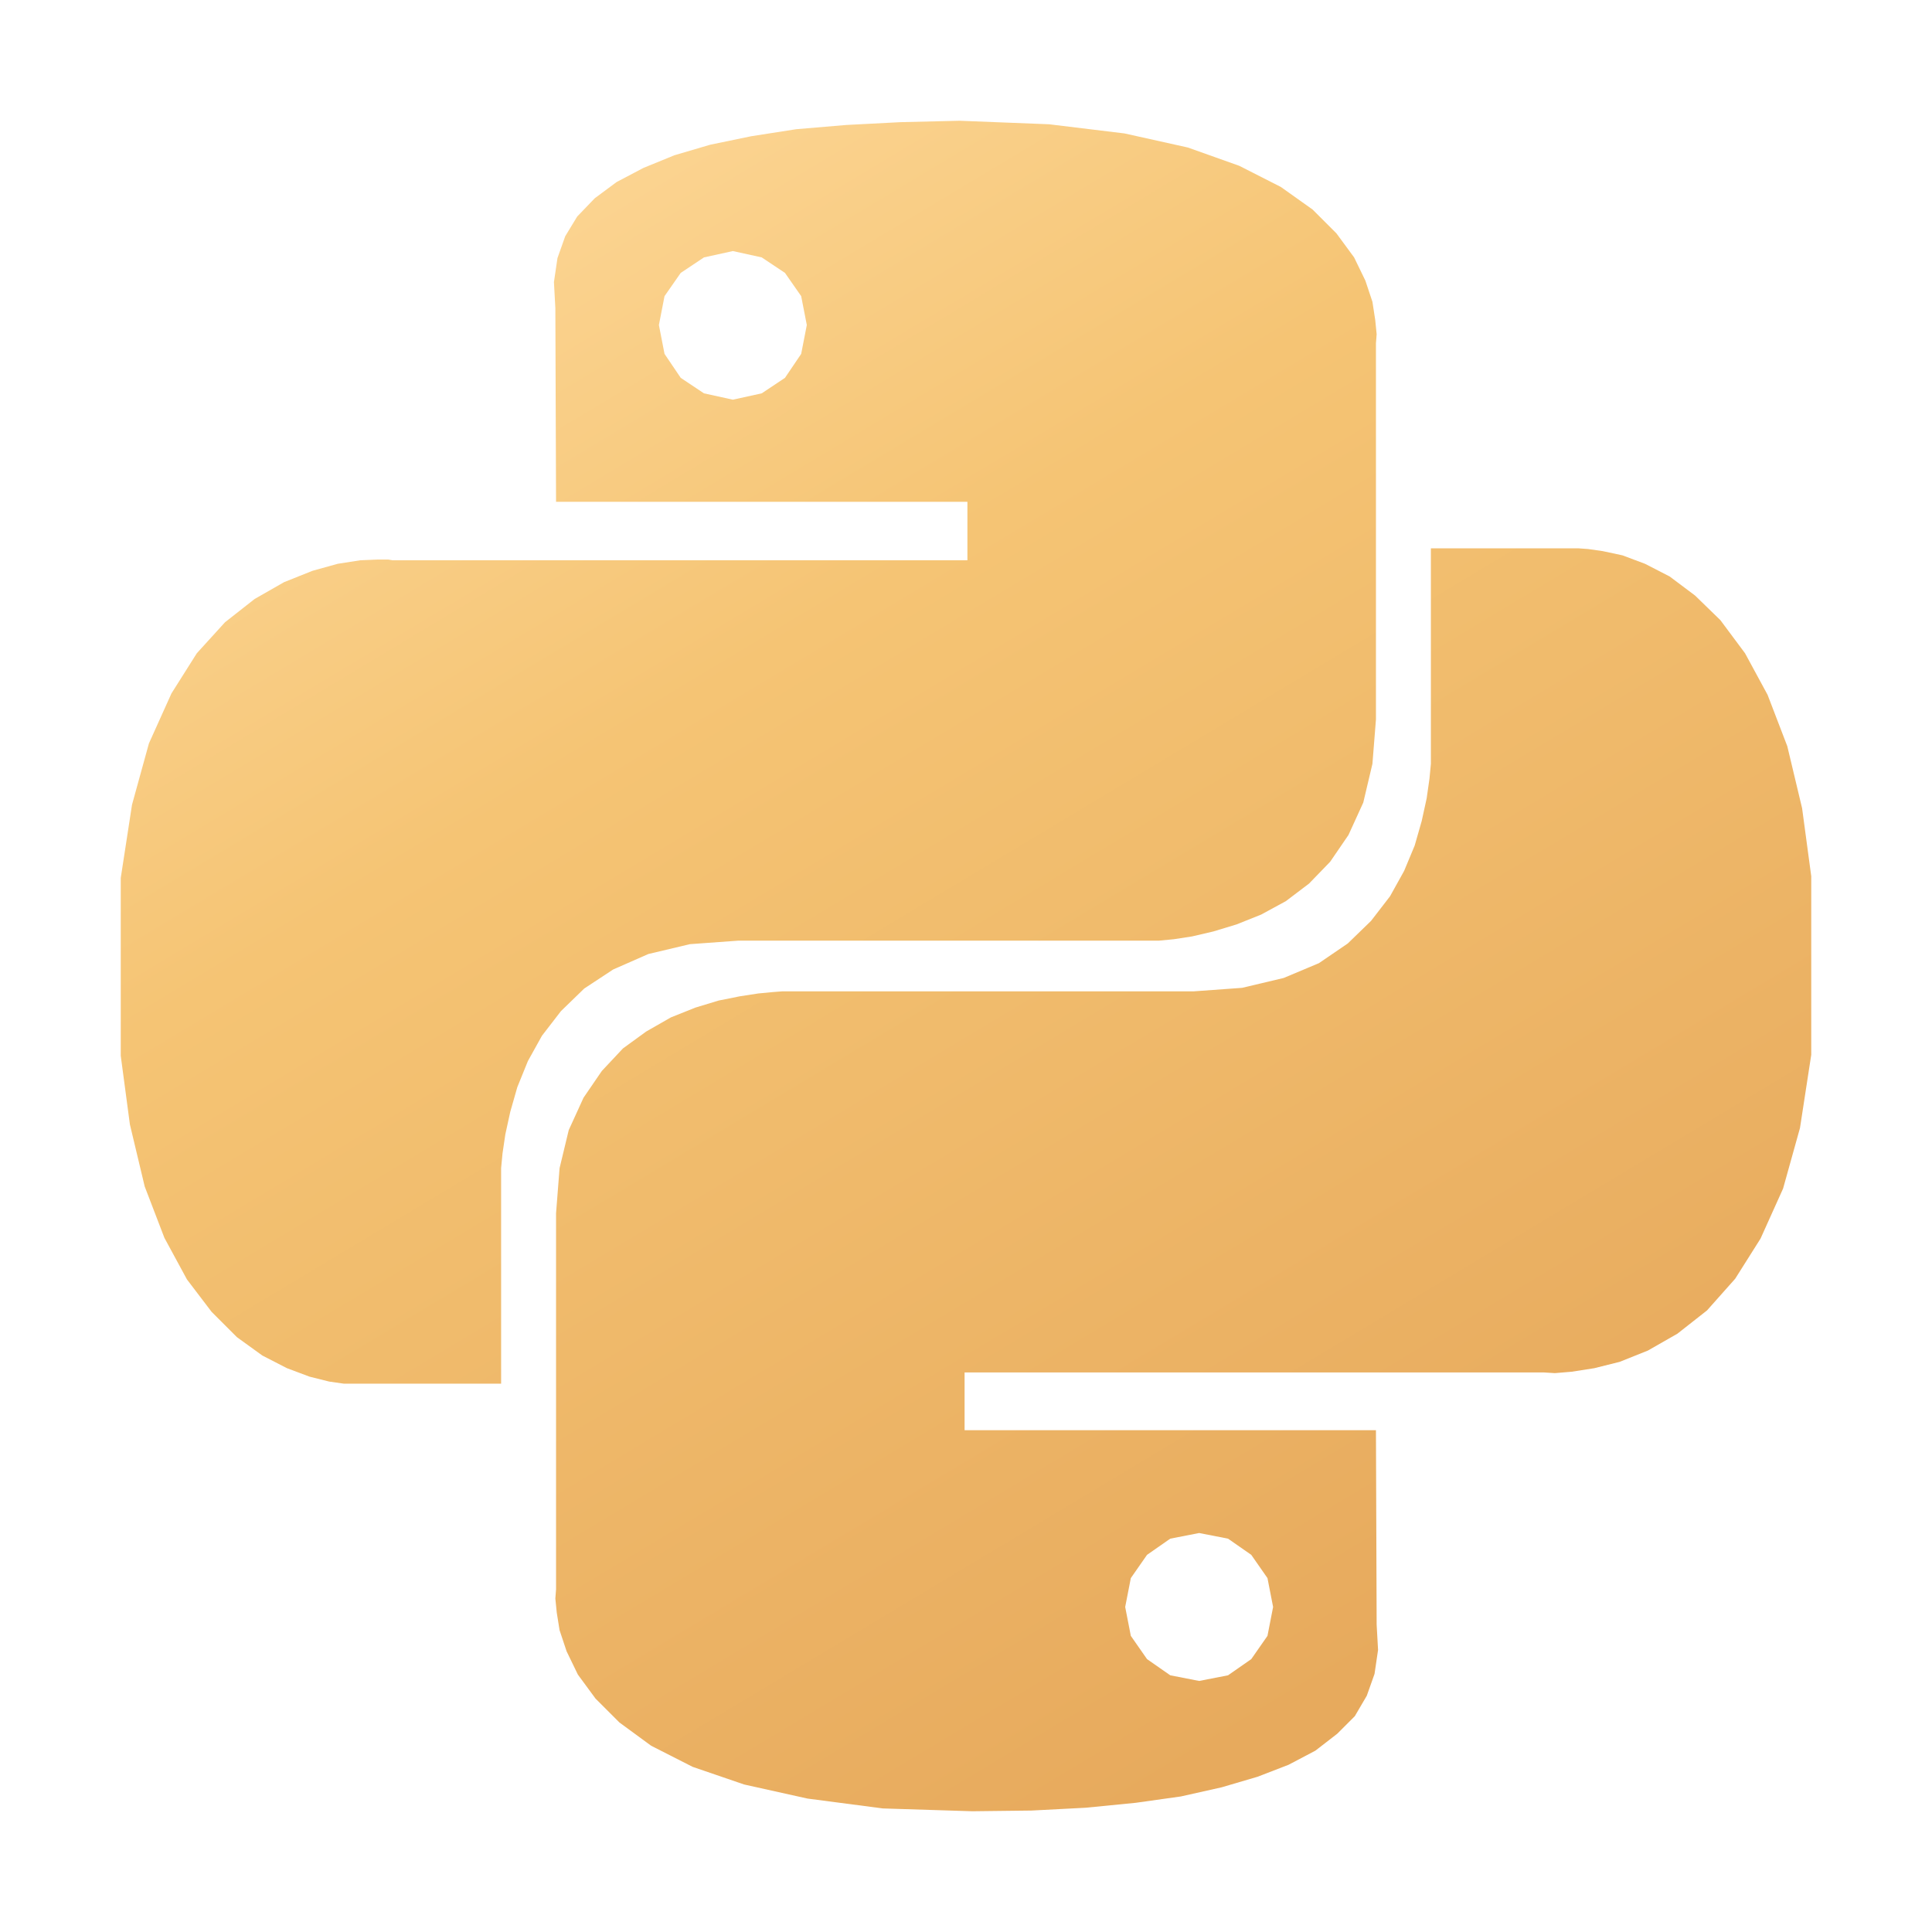
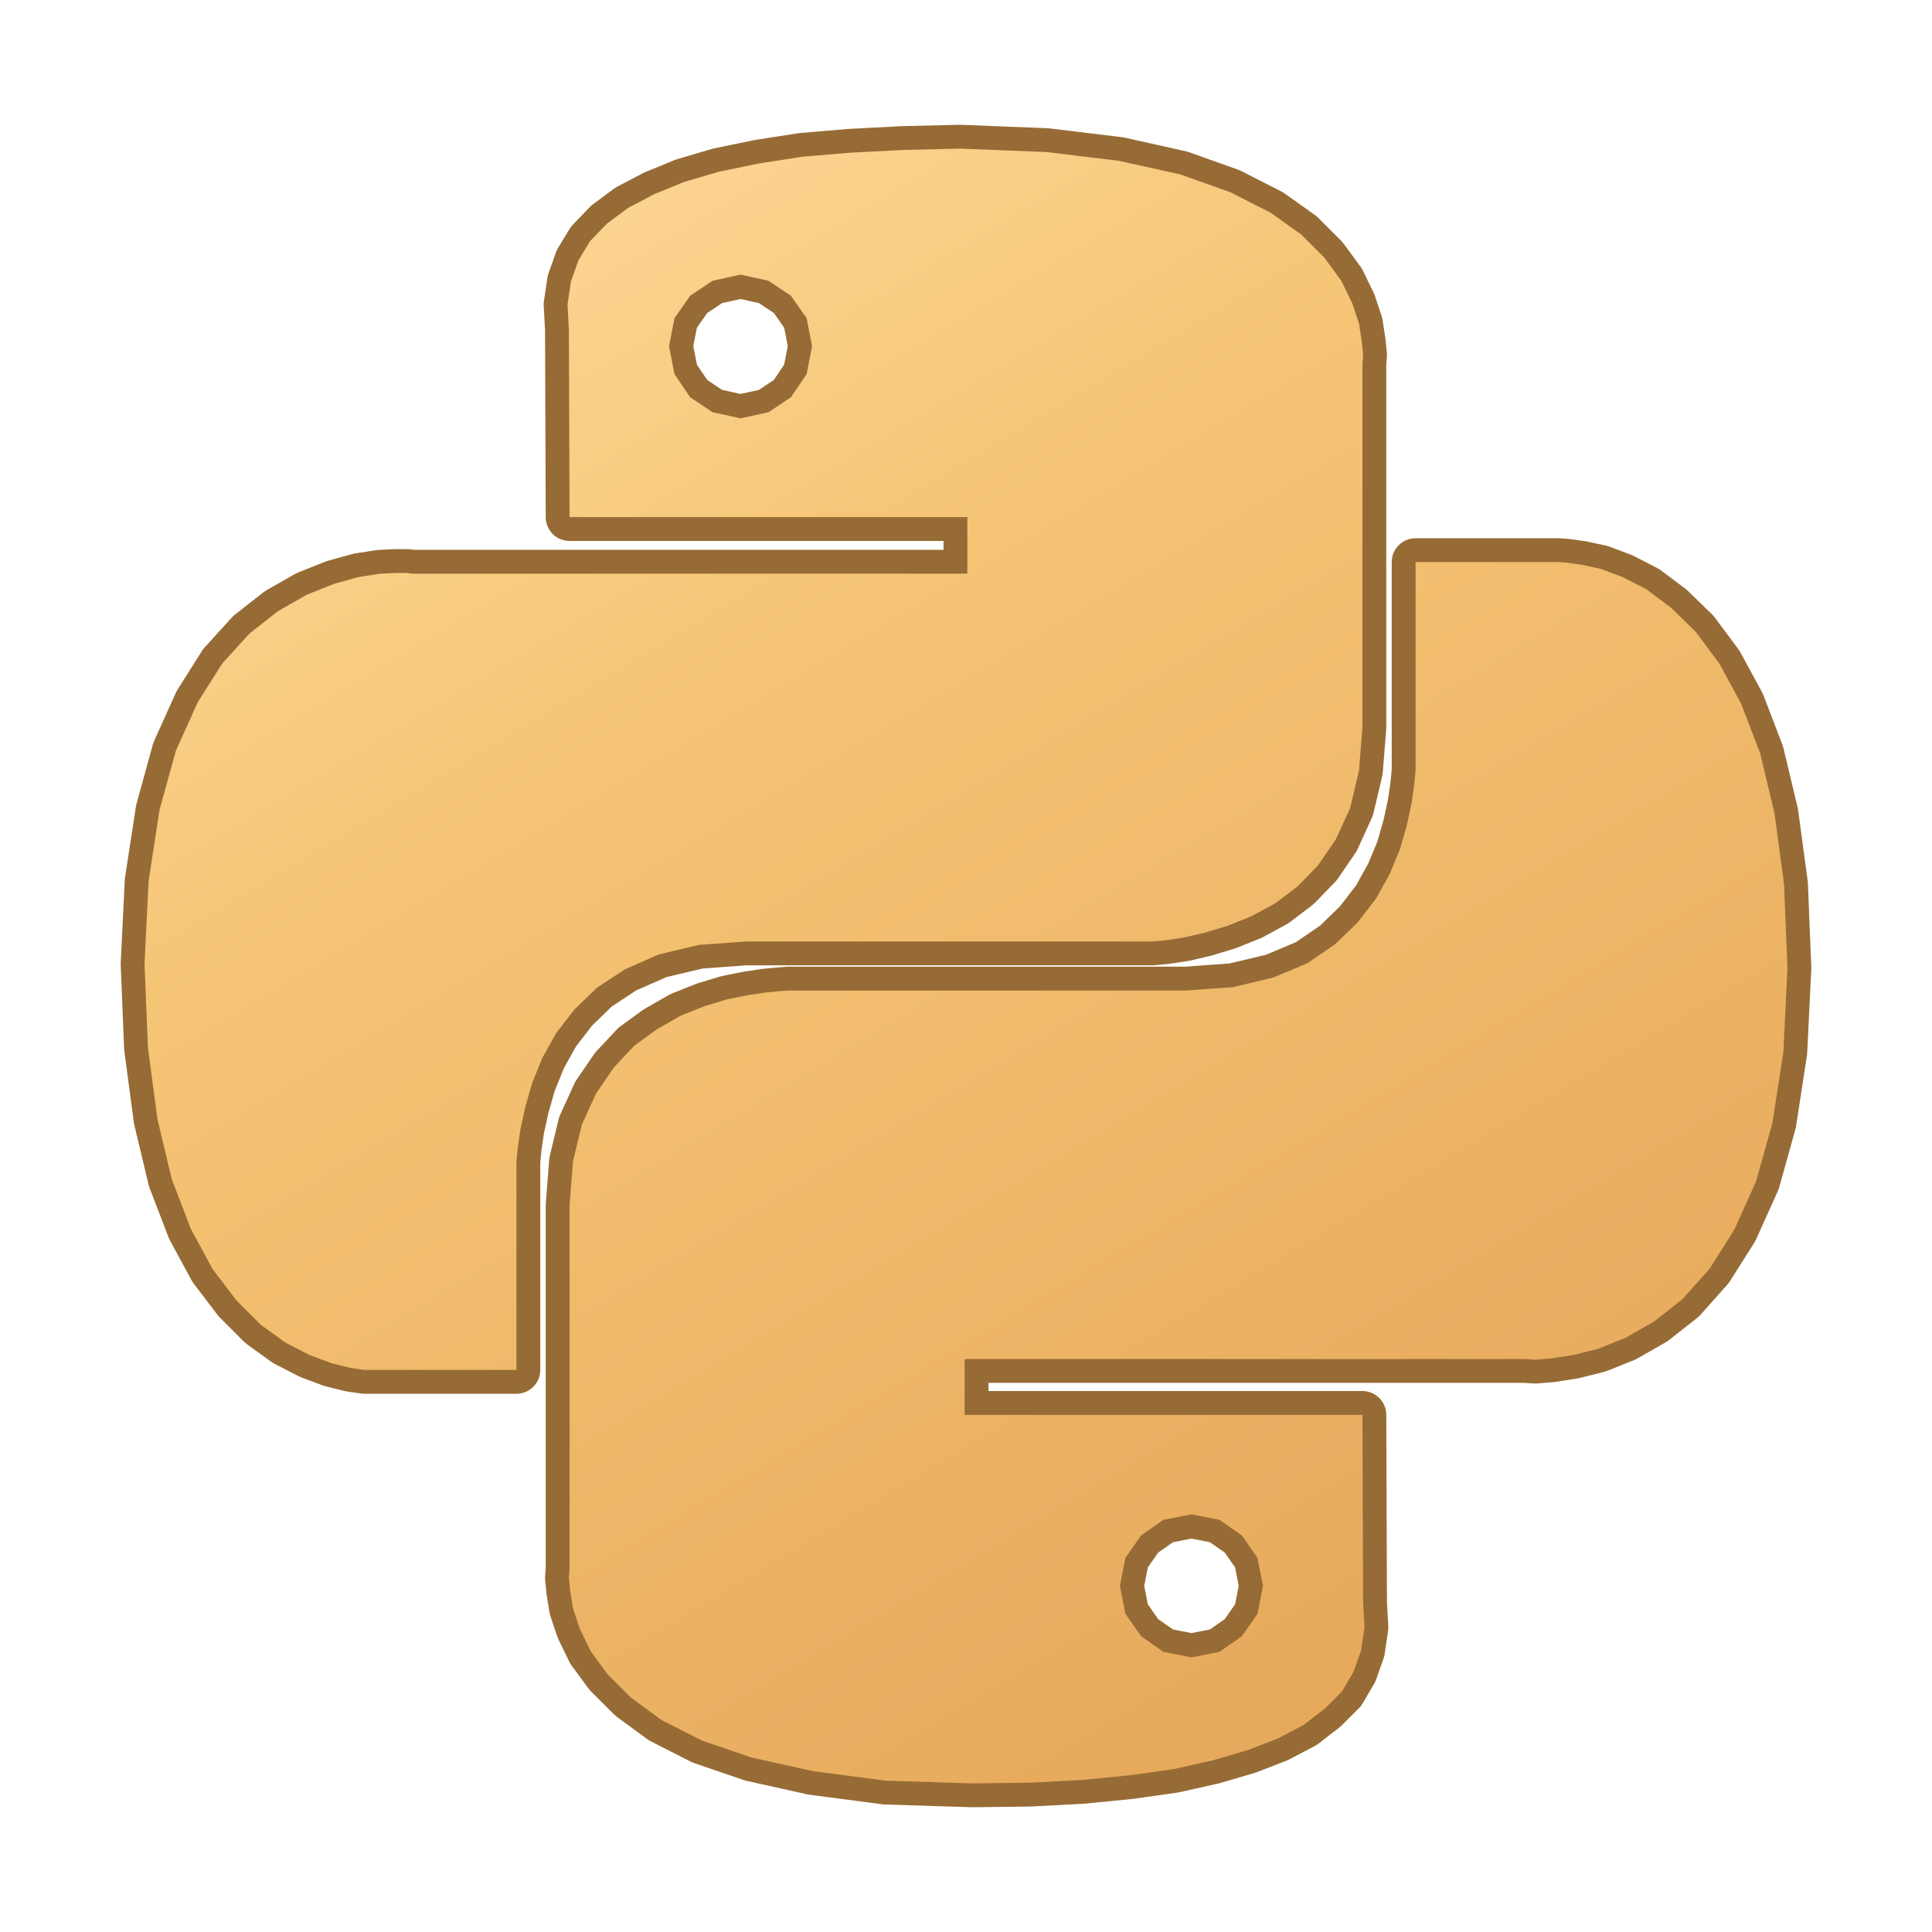
<svg xmlns="http://www.w3.org/2000/svg" width="64" height="64" viewBox="0 0 64 64">
-   <g id="frameless-artwork" transform="translate(-8.727273 -7.454545) scale(1.272727)">
+   <g id="frameless-artwork" transform="translate(-7.384615 -6.153846) scale(1.230769)">
    <defs>
      <linearGradient id="enamel" x1="0" y1="0" x2=".6" y2="1">
        <stop stop-color="#f5c3ca" />
        <stop offset=".4" stop-color="#e88bb6" />
        <stop offset="1" stop-color="#a4688f" />
      </linearGradient>
      <linearGradient id="ink" x1="0" y1="0" x2="1" y2="1">
        <stop stop-color="#f3b6c0" />
        <stop offset=".6" stop-color="#e56ea1" />
        <stop offset="1" stop-color="#a25682" />
      </linearGradient>
      <linearGradient id="gem" x1="0" y1="0" x2="1" y2="1">
        <stop stop-color="#ceb7cc" />
        <stop offset=".5" stop-color="#9272ba" />
        <stop offset="1" stop-color="#6e5991" />
      </linearGradient>
    </defs>
    <g stroke-linecap="round" stroke-linejoin="round" />
    <defs />
    <g data-material="authored" stroke-linecap="round" stroke-linejoin="round">
      <defs>
        <linearGradient id="python-auth-enamel" x1="0" y1="0" x2=".6" y2="1">
          <stop stop-color="#ffdda2" />
          <stop offset=".4" stop-color="#f5c474" />
          <stop offset="1" stop-color="#e7aa5d" />
        </linearGradient>
        <linearGradient id="python-auth-ink" gradientUnits="userSpaceOnUse" x1="0" y1="0" x2="24" y2="24">
          <stop stop-color="#ffdda2" />
          <stop offset=".6" stop-color="#f5c474" />
          <stop offset="1" stop-color="#e7aa5d" />
        </linearGradient>
        <linearGradient id="python-auth-gem" x1="0" y1="0" x2="1" y2="1">
          <stop stop-color="#d2e1d9" />
          <stop offset=".5" stop-color="#9ccfd8" />
          <stop offset="1" stop-color="#7493a4" />
        </linearGradient>
      </defs>
      <g stroke-linecap="round" stroke-linejoin="round" />
-       <svg role="img" viewBox="0 0 24 24" x="10" y="9" width="44" height="44" preserveAspectRatio="xMidYMid meet" color="#f6c177" fill="url(#python-auth-enamel)">
+       <svg role="img" viewBox="0 0 24 24" x="10" y="9" width="44" height="44" preserveAspectRatio="xMidYMid meet" color="#f6c177" fill="url(#python-auth-enamel)" overflow="visible">
        <defs />
-         <path d="M14.25.18l.9.2.73.26.59.3.45.32.34.34.25.34.16.33.1.3.04.26.02.2-.01.13V8.5l-.05.63-.13.55-.21.46-.26.38-.3.31-.33.25-.35.19-.35.14-.33.1-.3.07-.26.04-.21.02H8.77l-.69.05-.59.14-.5.22-.41.27-.33.32-.27.35-.2.36-.15.37-.1.35-.07.32-.04.27-.02.21v3.06H3.17l-.21-.03-.28-.07-.32-.12-.35-.18-.36-.26-.36-.36-.35-.46-.32-.59-.28-.73-.21-.88-.14-1.05-.05-1.23.06-1.22.16-1.04.24-.87.32-.71.36-.57.4-.44.42-.33.42-.24.4-.16.36-.1.32-.05.24-.01h.16l.06.01h8.16v-.83H6.18l-.01-2.75-.02-.37.05-.34.11-.31.17-.28.25-.26.31-.23.38-.2.44-.18.51-.15.58-.12.64-.1.71-.06.77-.04.84-.02 1.27.05zm-6.3 1.98l-.23.33-.08.41.08.41.23.34.33.22.41.09.41-.09.33-.22.23-.34.08-.41-.08-.41-.23-.33-.33-.22-.41-.09-.41.09zm13.09 3.95l.28.06.32.12.35.18.36.27.36.35.35.47.32.59.28.73.21.88.14 1.04.05 1.23-.06 1.23-.16 1.04-.24.86-.32.71-.36.57-.4.45-.42.33-.42.24-.4.16-.36.09-.32.05-.24.02-.16-.01h-8.22v.82h5.84l.01 2.76.02.36-.05.34-.11.31-.17.29-.25.25-.31.24-.38.2-.44.17-.51.15-.58.13-.64.09-.71.07-.77.04-.84.01-1.27-.04-1.07-.14-.9-.2-.73-.25-.59-.3-.45-.33-.34-.34-.25-.34-.16-.33-.1-.3-.04-.25-.02-.2.01-.13v-5.34l.05-.64.13-.54.21-.46.26-.38.3-.32.33-.24.35-.2.35-.14.33-.1.3-.06.26-.04.21-.02.13-.01h5.84l.69-.05.59-.14.5-.21.41-.28.33-.32.27-.35.2-.36.15-.36.1-.35.07-.32.04-.28.02-.21V6.07h2.09l.14.01zm-6.47 14.25l-.23.33-.08.41.08.41.23.33.33.23.41.08.41-.08.33-.23.23-.33.08-.41-.08-.41-.23-.33-.33-.23-.41-.08-.41.08z" />
+         <path d="M14.25.18l.9.2.73.26.59.3.45.32.34.34.25.34.16.33.1.3.04.26.02.2-.01.13V8.5l-.05.63-.13.55-.21.46-.26.38-.3.31-.33.25-.35.19-.35.14-.33.1-.3.07-.26.04-.21.02H8.77l-.69.05-.59.14-.5.22-.41.27-.33.32-.27.35-.2.36-.15.37-.1.35-.07.32-.04.27-.02.21v3.06H3.17l-.21-.03-.28-.07-.32-.12-.35-.18-.36-.26-.36-.36-.35-.46-.32-.59-.28-.73-.21-.88-.14-1.05-.05-1.23.06-1.22.16-1.04.24-.87.32-.71.36-.57.4-.44.42-.33.42-.24.4-.16.36-.1.32-.05.24-.01h.16l.06.01h8.16v-.83H6.18l-.01-2.75-.02-.37.05-.34.11-.31.17-.28.25-.26.31-.23.38-.2.44-.18.51-.15.58-.12.64-.1.71-.06.77-.04.84-.02 1.27.05zm-6.3 1.98l-.23.33-.08.41.08.41.23.34.33.22.41.09.41-.09.33-.22.23-.34.08-.41-.08-.41-.23-.33-.33-.22-.41-.09-.41.09zm13.09 3.95l.28.06.32.12.35.18.36.27.36.35.35.47.32.59.28.73.21.88.14 1.04.05 1.23-.06 1.23-.16 1.04-.24.86-.32.71-.36.57-.4.45-.42.33-.42.24-.4.16-.36.09-.32.05-.24.02-.16-.01h-8.22v.82h5.84l.01 2.76.02.36-.05.34-.11.31-.17.29-.25.25-.31.24-.38.2-.44.17-.51.15-.58.13-.64.09-.71.07-.77.04-.84.01-1.27-.04-1.07-.14-.9-.2-.73-.25-.59-.3-.45-.33-.34-.34-.25-.34-.16-.33-.1-.3-.04-.25-.02-.2.01-.13v-5.34l.05-.64.13-.54.21-.46.26-.38.3-.32.33-.24.35-.2.35-.14.33-.1.3-.06.26-.04.21-.02.13-.01h5.84l.69-.05.59-.14.5-.21.41-.28.33-.32.27-.35.2-.36.15-.36.1-.35.07-.32.04-.28.02-.21V6.07h2.09l.14.01zm-6.47 14.25l-.23.33-.08.41.08.41.23.33.33.23.41.08.41-.08.33-.23.23-.33.08-.41-.08-.41-.23-.33-.33-.23-.41-.08-.41.08z" stroke="#976b35" stroke-width=".7" paint-order="stroke fill" />
      </svg>
    </g>
  </g>
</svg>
